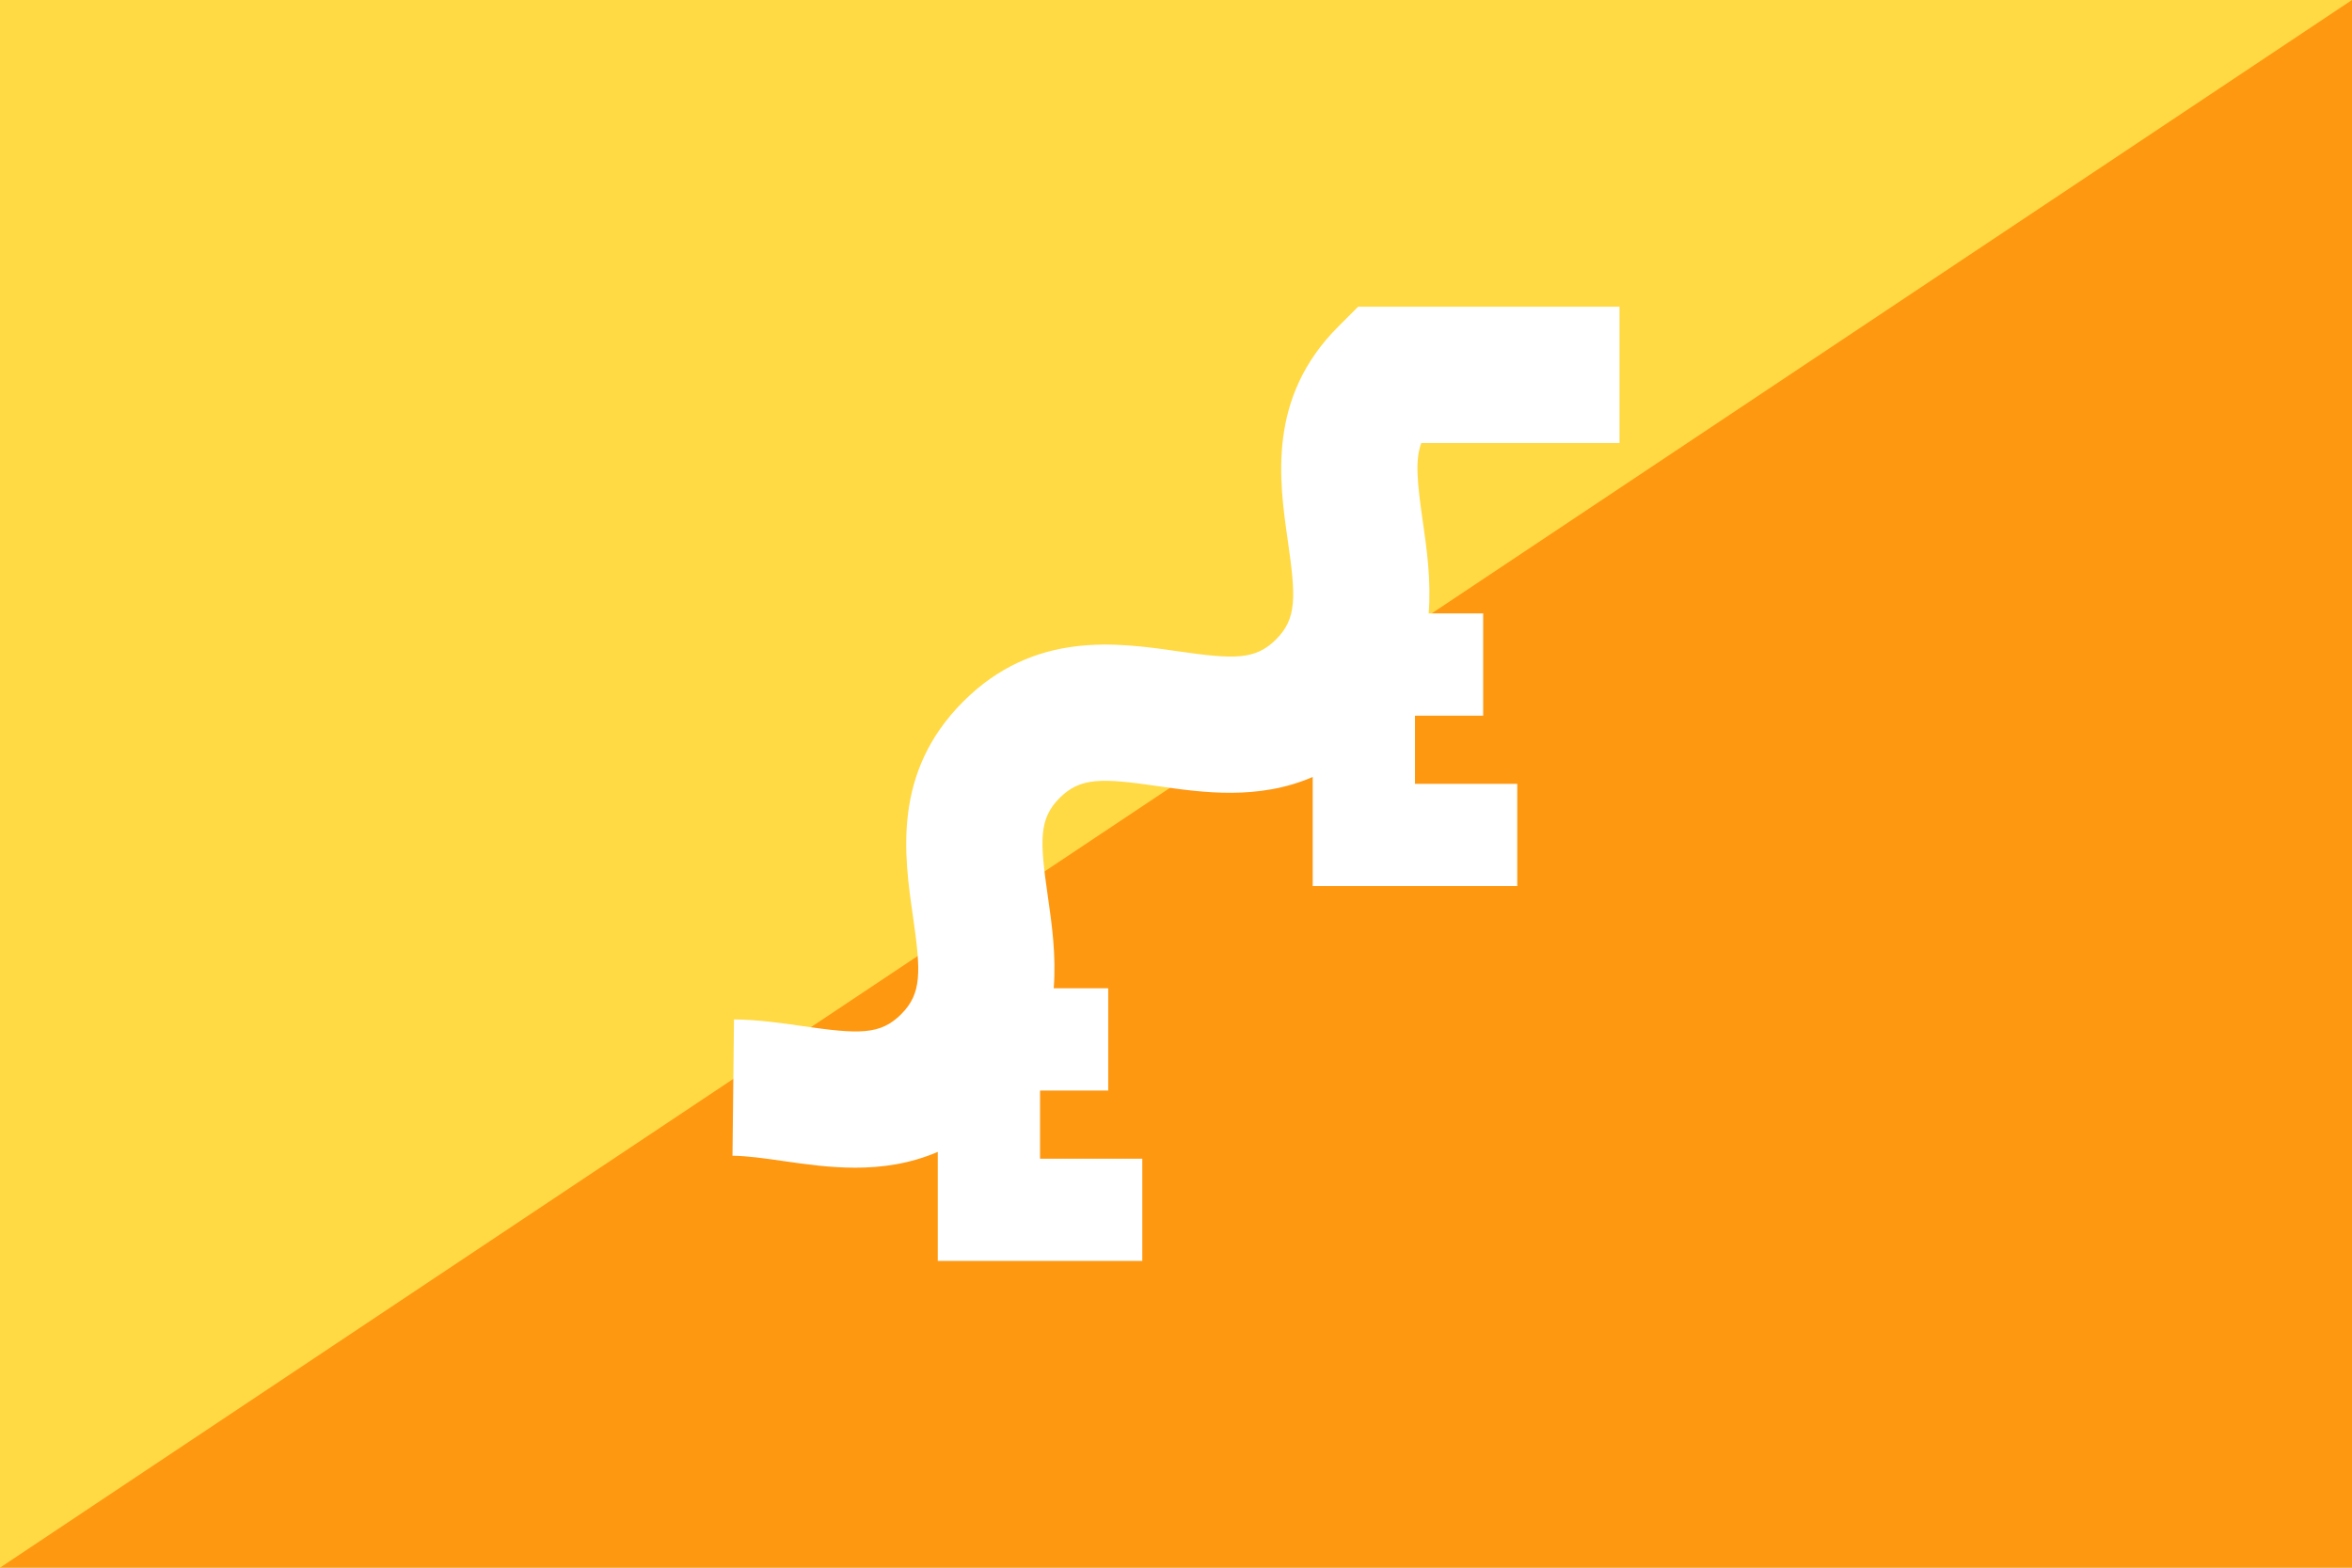
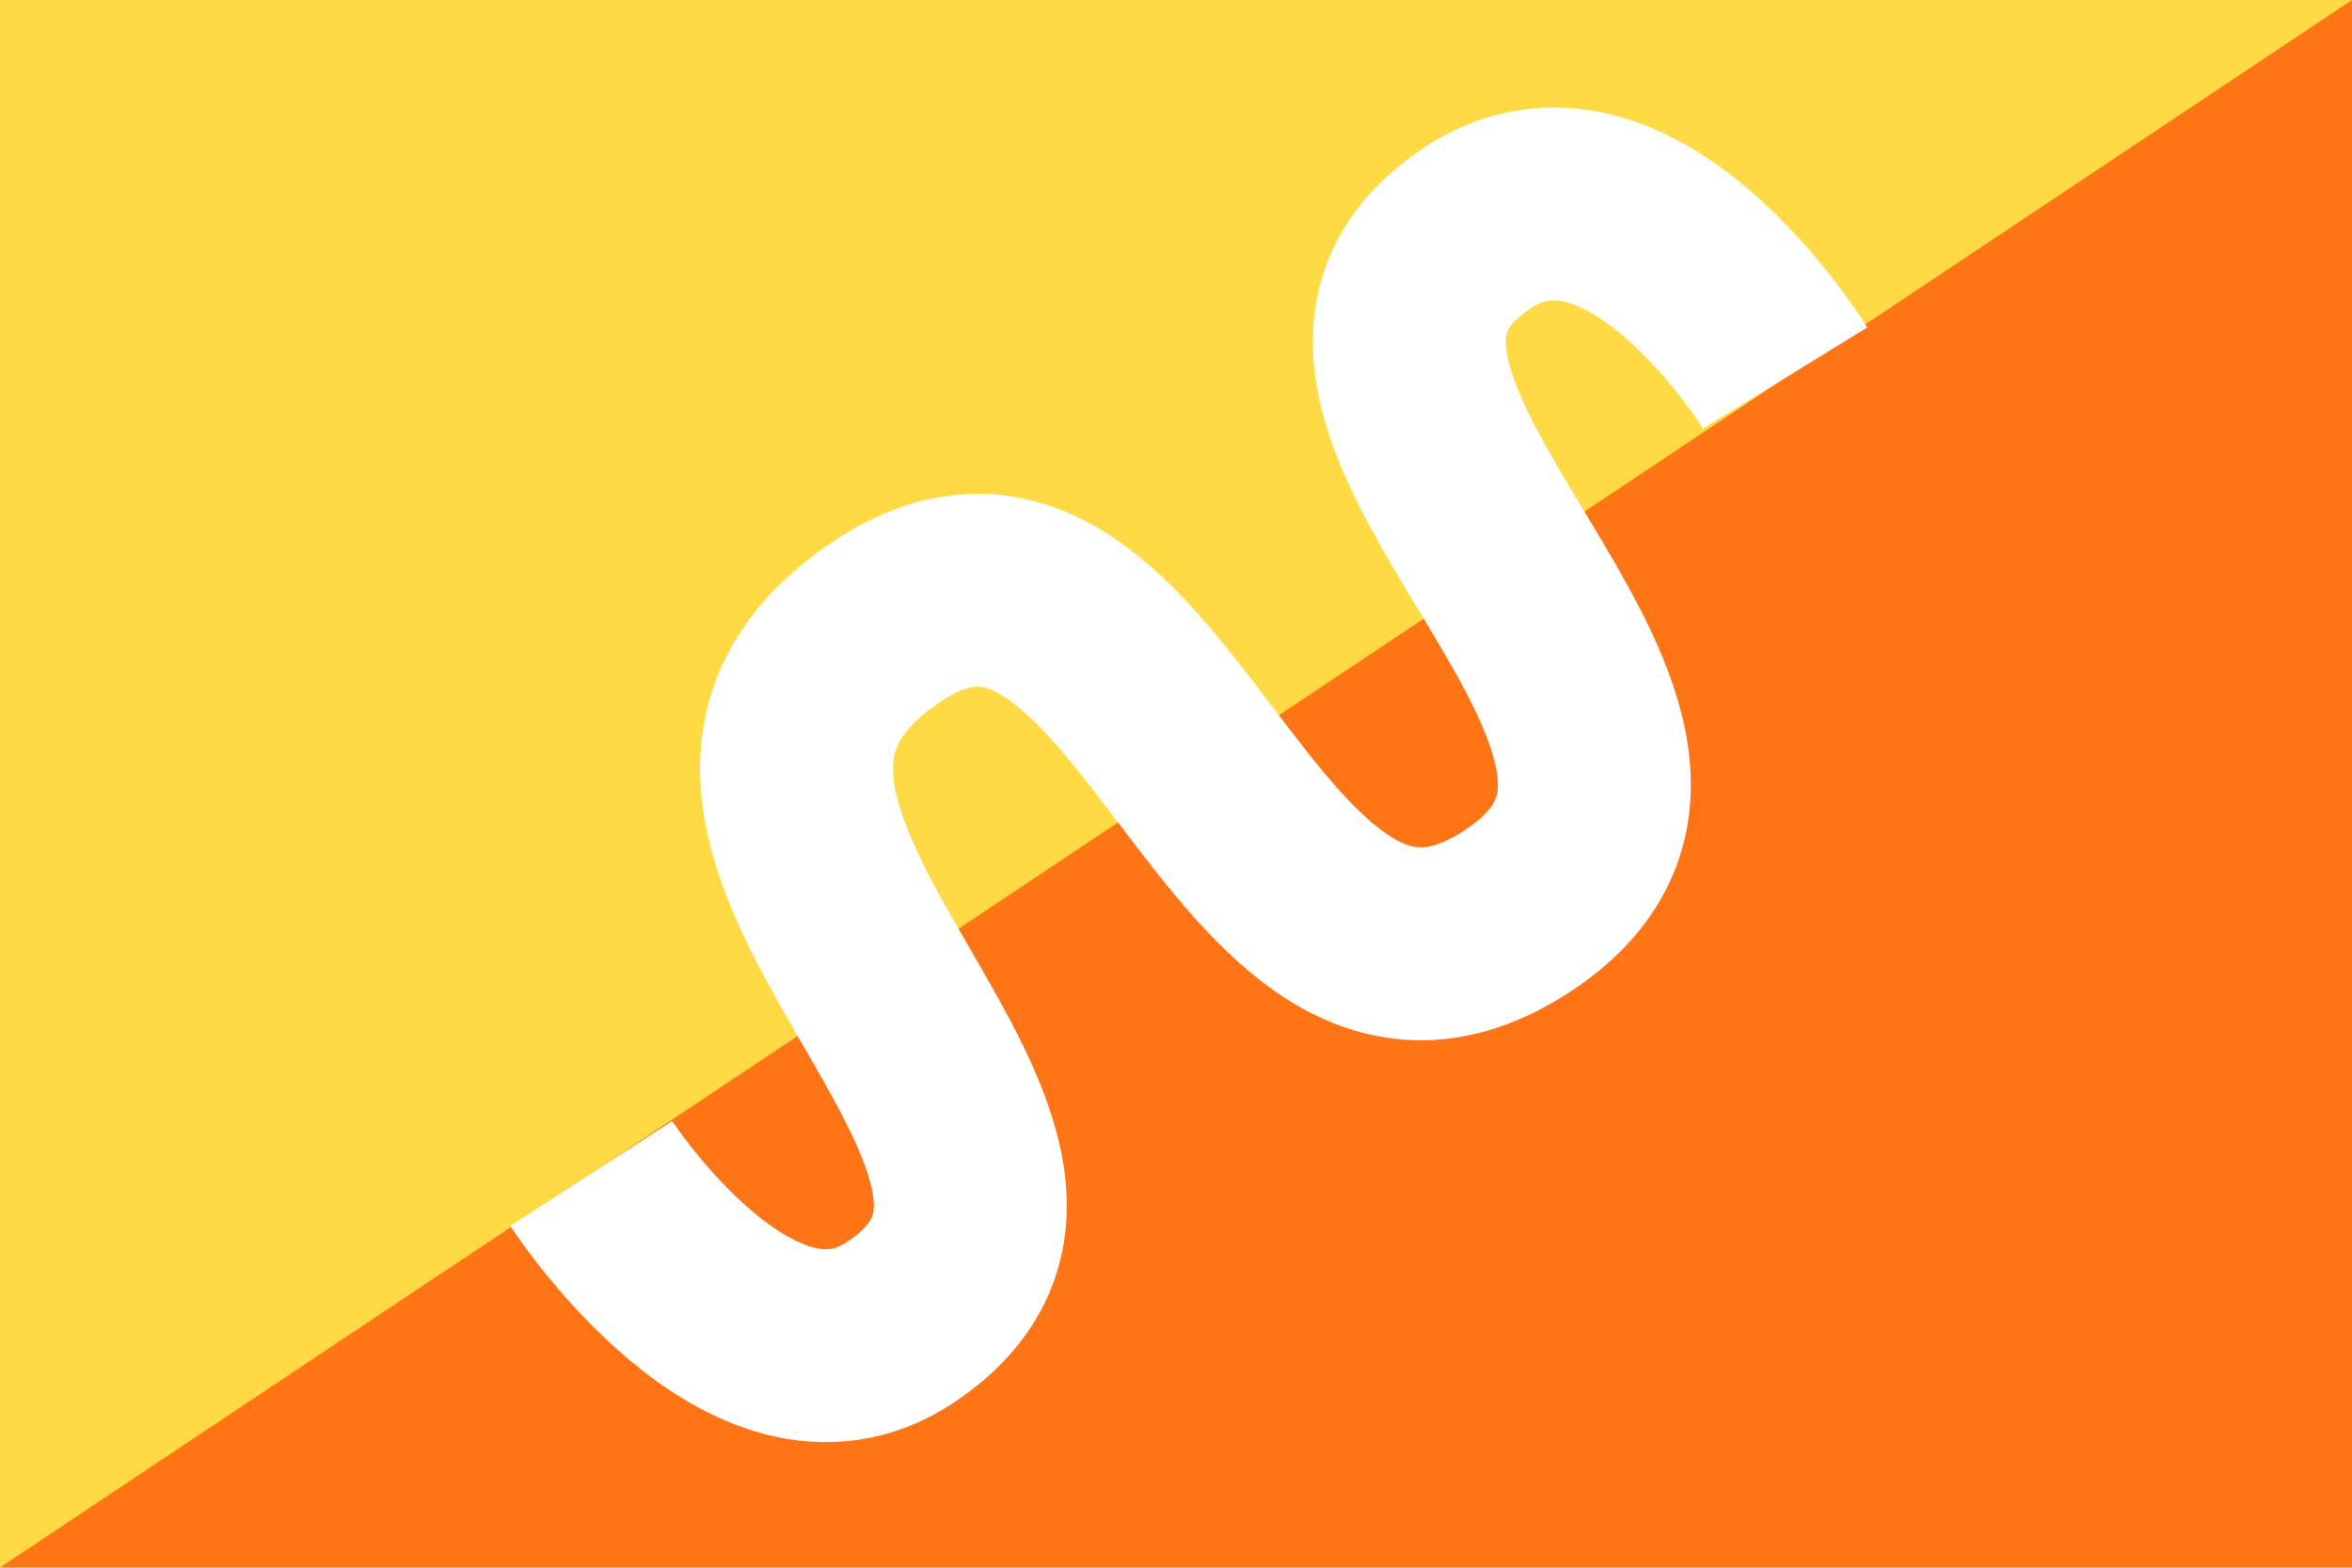
- <svg xmlns="http://www.w3.org/2000/svg" viewBox="0 85.333 512 341.333">
-   <rect y="85.333" fill="#FF9811" width="512" height="341.337" />
-   <polyline fill="#FFDA44" points="512,85.33 0,85.33 0,426.662 " />
-   <path fill="#FFFFFF" d="M352.546,181.793v-29.682h-56.891l-4.346,4.346c-15.459,15.459-12.859,33.494-10.96,46.662  c1.761,12.216,1.972,16.894-2.57,21.437c-4.542,4.542-9.223,4.331-21.437,2.57c-13.167-1.898-31.202-4.499-46.661,10.959  c-15.458,15.459-12.857,33.493-10.957,46.66c1.762,12.213,1.973,16.893-2.568,21.434c-4.542,4.54-9.223,4.329-21.434,2.568  c-4.762-0.687-9.686-1.397-14.94-1.455l-0.326,29.679c3.289,0.037,7.049,0.579,11.029,1.152c4.712,0.68,10.045,1.45,15.663,1.45  c5.821,0,11.945-0.83,17.993-3.442v23.747h44.522v-22.261h-22.261v-14.84h14.84v-22.261H229.38  c0.563-7.201-0.426-14.097-1.28-20.009c-1.762-12.213-1.973-16.893,2.568-21.434c4.542-4.542,9.222-4.332,21.437-2.57  c9.594,1.384,21.774,3.131,33.658-1.999v23.751h44.522v-22.261h-22.261v-14.84h14.84v-22.261h-11.861  c0.563-7.202-0.425-14.097-1.278-20.011c-1.23-8.534-1.704-13.39-0.329-17.091H352.546z" />
+ <svg xmlns="http://www.w3.org/2000/svg" version="1.1" viewBox="0 0 512 341.3">
+   <rect fill="#FF7415" width="512" height="341.3" />
+   <polyline fill="#FFDA44" points="512,0 0,0 0,341.3 " />
+   <path fill="none" stroke="#FFFFFF" stroke-width="42" stroke-miterlimit="10" d="M128.7,255.5c0,0,35,54,67.3,32.4c56.9-37.9-68.9-108.6-2.9-152.6c58.3-38.8,76.6,103.5,137.6,62.8  c59-39.3-64.7-111.4-9.2-148.4c33.4-22.2,67.1,32.6,67.1,32.6" />
</svg>
